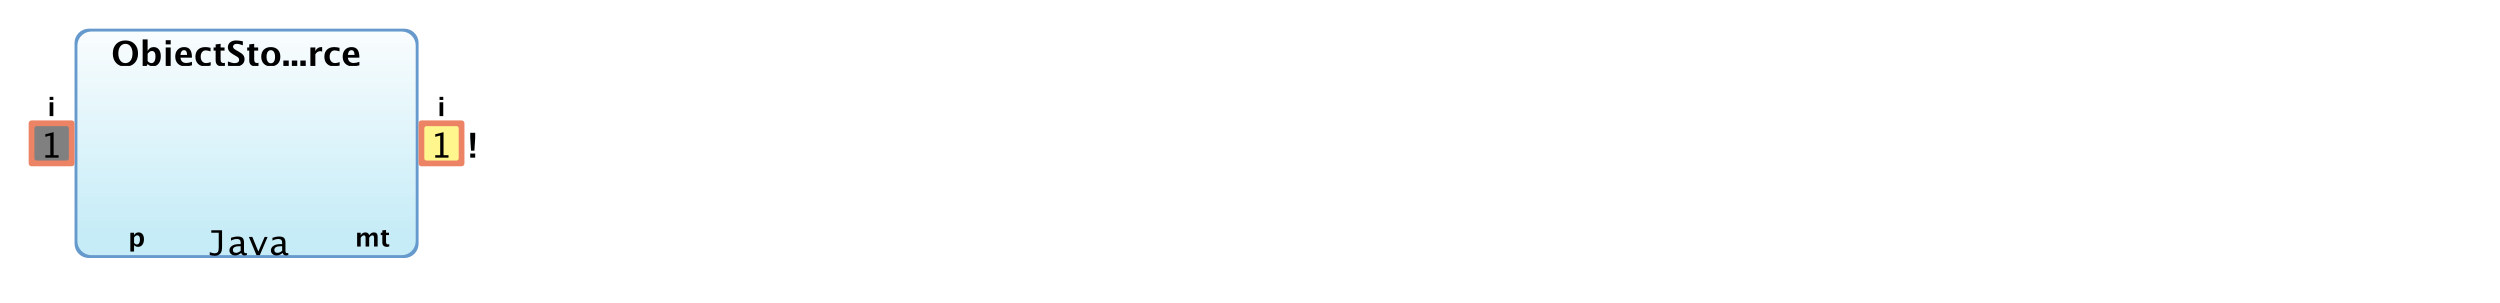
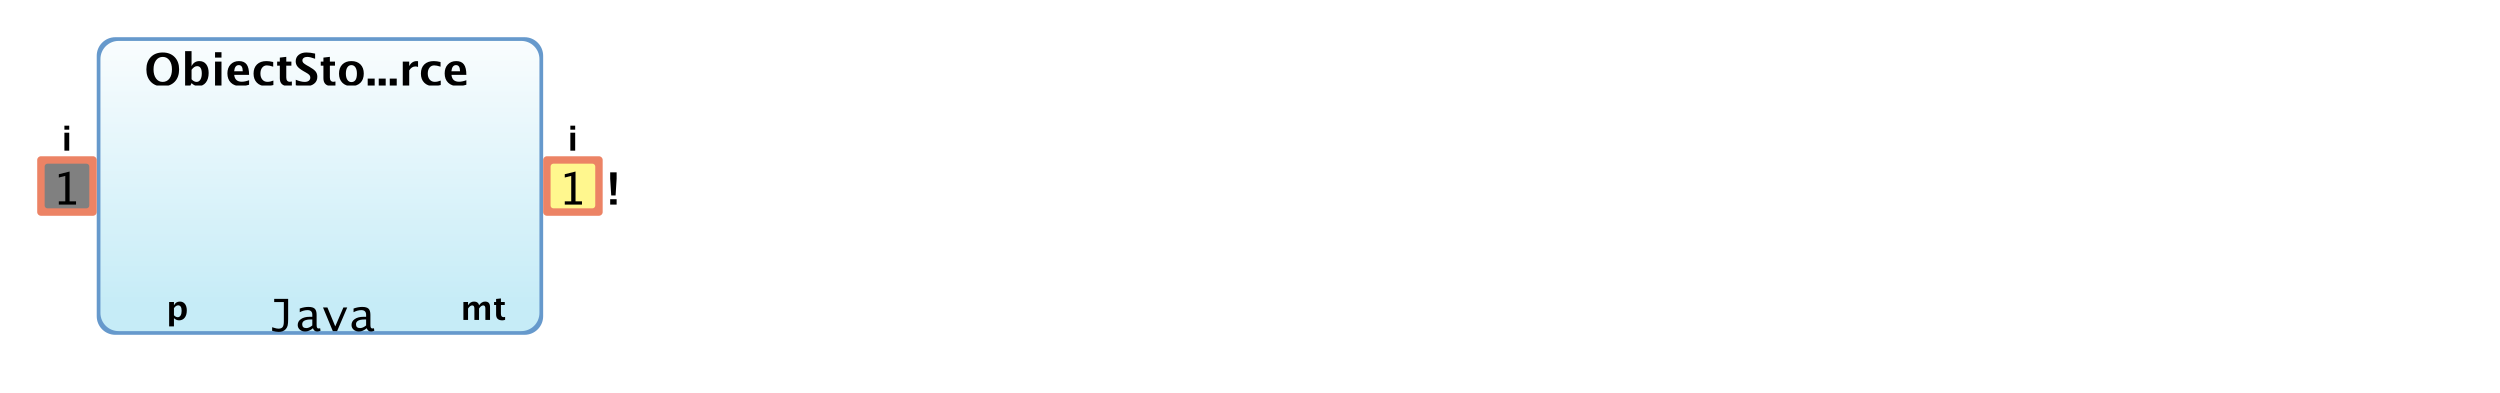
<svg xmlns="http://www.w3.org/2000/svg" style="fill-opacity:1; color-rendering:auto; color-interpolation:auto; text-rendering:auto; stroke:black; stroke-linecap:square; stroke-miterlimit:10; shape-rendering:auto; stroke-opacity:1; fill:black; stroke-dasharray:none; font-weight:normal; stroke-width:1; font-family:'Dialog'; font-style:normal; stroke-linejoin:miter; font-size:12; stroke-dashoffset:0; image-rendering:auto;">
  <defs id="genericDefs" />
  <g>
    <defs id="defs1">
      <linearGradient x1="26" gradientUnits="userSpaceOnUse" x2="26" y1="10" y2="82" id="linearGradient1" spreadMethod="pad">
        <stop style="stop-opacity:1; stop-color:rgb(250,253,254);" offset="0%" />
        <stop style="stop-opacity:1; stop-color:rgb(198,236,247);" offset="100%" />
      </linearGradient>
      <clipPath clipPathUnits="userSpaceOnUse" id="clipPath1">
        <path d="M38.8 11 L133.2 11 L133.2 23 L38.8 23 L38.8 11 Z" />
      </clipPath>
    </defs>
    <g style="fill:rgb(0,0,0); fill-opacity:0; stroke-opacity:0; stroke:rgb(0,0,0);">
-       <rect x="0" width="872" height="100" y="0" style="stroke:none;" />
+       <rect x="0" width="672" height="100" y="0" style="stroke:none;" />
    </g>
    <g style="fill:rgb(102,153,204); stroke:rgb(102,153,204);">
      <rect x="26" y="10" width="120" style="stroke:none;" rx="5" ry="5" height="80" />
      <rect x="27" y="11" width="118" style="fill:url(#linearGradient1); stroke:none;" rx="4.875" ry="4.875" height="78" />
    </g>
    <g style="font-family:sans-serif; font-weight:bold;">
      <path d="M43.691 23.219 Q41.706 23.219 40.527 21.977 Q39.347 20.734 39.347 18.656 Q39.347 16.578 40.534 15.344 Q41.722 14.109 43.753 14.109 Q45.753 14.109 46.948 15.344 Q48.144 16.578 48.144 18.641 Q48.144 20.766 46.948 21.992 Q45.753 23.219 43.691 23.219 ZM43.706 22.016 Q44.878 22.016 45.55 21.109 Q46.222 20.203 46.222 18.641 Q46.222 17.125 45.542 16.211 Q44.862 15.297 43.753 15.297 Q42.612 15.297 41.941 16.211 Q41.269 17.125 41.269 18.656 Q41.269 20.172 41.941 21.094 Q42.612 22.016 43.706 22.016 ZM49.757 23 L49.757 13.75 L51.491 13.75 L51.491 17.781 Q52.163 16.422 53.601 16.422 Q54.757 16.422 55.421 17.273 Q56.085 18.125 56.085 19.609 Q56.085 21.219 55.335 22.18 Q54.585 23.141 53.335 23.141 Q52.257 23.141 51.491 22.344 L51.179 23 L49.757 23 ZM51.491 21.312 Q52.132 22.016 52.851 22.016 Q53.491 22.016 53.866 21.398 Q54.241 20.781 54.241 19.75 Q54.241 17.781 52.976 17.781 Q52.21 17.781 51.491 18.766 L51.491 21.312 ZM55.583 25.188 L55.583 24.031 Q56.333 24.375 56.88 24.375 Q57.38 24.375 57.591 24.062 Q57.802 23.75 57.802 23 L57.802 16.562 L59.536 16.562 L59.536 22.875 Q59.536 24.234 58.943 24.852 Q58.349 25.469 57.021 25.469 Q56.443 25.469 55.583 25.188 ZM57.802 15.484 L57.802 14.031 L59.536 14.031 L59.536 15.484 L57.802 15.484 ZM66.954 22.781 Q65.72 23.141 64.611 23.141 Q63.001 23.141 62.064 22.227 Q61.126 21.312 61.126 19.734 Q61.126 18.234 61.978 17.328 Q62.829 16.422 64.236 16.422 Q65.642 16.422 66.298 17.312 Q66.954 18.203 66.954 20.125 L62.954 20.125 Q63.142 21.969 64.986 21.969 Q65.861 21.969 66.954 21.562 L66.954 22.781 ZM62.939 19.156 L65.251 19.156 Q65.251 17.5 64.189 17.5 Q63.111 17.5 62.939 19.156 ZM73.486 22.859 Q72.407 23.141 71.486 23.141 Q69.954 23.141 69.056 22.234 Q68.157 21.328 68.157 19.781 Q68.157 18.203 69.079 17.312 Q70.001 16.422 71.626 16.422 Q72.407 16.422 73.439 16.672 L73.439 17.922 Q72.376 17.578 71.736 17.578 Q70.954 17.578 70.478 18.18 Q70.001 18.781 70.001 19.766 Q70.001 20.781 70.517 21.391 Q71.032 22 71.876 22 Q72.657 22 73.486 21.656 L73.486 22.859 ZM78.45 22.969 Q77.825 23.141 77.466 23.141 Q75.216 23.141 75.216 21.031 L75.216 17.656 L74.497 17.656 L74.497 16.562 L75.216 16.562 L75.216 15.484 L76.95 15.281 L76.95 16.562 L78.325 16.562 L78.325 17.656 L76.95 17.656 L76.95 20.812 Q76.95 21.984 77.919 21.984 Q78.138 21.984 78.45 21.906 L78.45 22.969 ZM79.501 22.922 L79.501 21.438 Q80.907 22.016 81.907 22.016 Q82.595 22.016 83.001 21.711 Q83.407 21.406 83.407 20.859 Q83.407 20.438 83.15 20.148 Q82.892 19.859 82.189 19.469 L81.611 19.141 Q80.454 18.484 79.97 17.883 Q79.486 17.281 79.486 16.484 Q79.486 15.406 80.275 14.758 Q81.064 14.109 82.361 14.109 Q83.392 14.109 84.704 14.406 L84.704 15.797 Q83.361 15.297 82.595 15.297 Q82.001 15.297 81.642 15.562 Q81.282 15.828 81.282 16.266 Q81.282 16.625 81.532 16.891 Q81.782 17.156 82.47 17.562 L83.095 17.906 Q84.345 18.609 84.822 19.195 Q85.298 19.781 85.298 20.641 Q85.298 21.844 84.4 22.531 Q83.501 23.219 81.939 23.219 Q80.892 23.219 79.501 22.922 ZM90.169 22.969 Q89.544 23.141 89.185 23.141 Q86.935 23.141 86.935 21.031 L86.935 17.656 L86.216 17.656 L86.216 16.562 L86.935 16.562 L86.935 15.484 L88.669 15.281 L88.669 16.562 L90.044 16.562 L90.044 17.656 L88.669 17.656 L88.669 20.812 Q88.669 21.984 89.638 21.984 Q89.857 21.984 90.169 21.906 L90.169 22.969 ZM94.407 23.141 Q92.907 23.141 92.017 22.234 Q91.126 21.328 91.126 19.781 Q91.126 18.219 92.025 17.32 Q92.923 16.422 94.454 16.422 Q96.001 16.422 96.892 17.32 Q97.782 18.219 97.782 19.766 Q97.782 21.359 96.884 22.25 Q95.986 23.141 94.407 23.141 ZM94.439 22.062 Q95.939 22.062 95.939 19.766 Q95.939 18.719 95.54 18.109 Q95.142 17.5 94.454 17.5 Q93.767 17.5 93.368 18.109 Q92.97 18.719 92.97 19.781 Q92.97 20.828 93.368 21.445 Q93.767 22.062 94.439 22.062 ZM98.837 23 L98.837 21.125 L100.712 21.125 L100.712 23 L98.837 23 ZM101.802 23 L101.802 21.125 L103.677 21.125 L103.677 23 L101.802 23 ZM104.767 23 L104.767 21.125 L106.642 21.125 L106.642 23 L104.767 23 ZM108.263 23 L108.263 16.562 L109.997 16.562 L109.997 17.781 Q110.685 16.422 112.06 16.422 Q112.216 16.422 112.372 16.453 L112.372 18 Q112.013 17.859 111.685 17.859 Q110.653 17.859 109.997 18.922 L109.997 23 L108.263 23 ZM118.468 22.859 Q117.39 23.141 116.468 23.141 Q114.937 23.141 114.038 22.234 Q113.14 21.328 113.14 19.781 Q113.14 18.203 114.062 17.312 Q114.984 16.422 116.609 16.422 Q117.39 16.422 118.421 16.672 L118.421 17.922 Q117.359 17.578 116.718 17.578 Q115.937 17.578 115.46 18.18 Q114.984 18.781 114.984 19.766 Q114.984 20.781 115.499 21.391 Q116.015 22 116.859 22 Q117.64 22 118.468 21.656 L118.468 22.859 ZM125.355 22.781 Q124.12 23.141 123.011 23.141 Q121.402 23.141 120.464 22.227 Q119.527 21.312 119.527 19.734 Q119.527 18.234 120.378 17.328 Q121.23 16.422 122.636 16.422 Q124.042 16.422 124.698 17.312 Q125.355 18.203 125.355 20.125 L121.355 20.125 Q121.542 21.969 123.386 21.969 Q124.261 21.969 125.355 21.562 L125.355 22.781 ZM121.339 19.156 L123.652 19.156 Q123.652 17.5 122.589 17.5 Q121.511 17.5 121.339 19.156 Z" style="stroke:none; clip-path:url(#clipPath1);" />
    </g>
    <rect width="94.4" x="38.8" height="12.0" id="sdt0" y="11.0" style="stroke-opacity:0; fill-opacity:0;" />
    <g style="font-family:'Monospaced';">
      <path style="stroke:none;" d="M73.156 88.938 L73.156 87.953 L73.547 88.078 Q74.344 88.344 74.828 88.344 Q75.641 88.344 75.969 87.914 Q76.297 87.484 76.297 86.406 L76.297 81.188 L73.703 81.188 L73.703 80.328 L77.453 80.328 L77.453 85.797 Q77.453 86.938 77.32 87.492 Q77.188 88.047 76.812 88.469 Q76.141 89.219 74.906 89.219 Q74.234 89.219 73.156 88.938 ZM84.121 88.234 Q83.074 89.109 82.027 89.109 Q81.152 89.109 80.59 88.609 Q80.027 88.109 80.027 87.359 Q80.027 86.359 80.91 85.758 Q81.793 85.156 83.231 85.156 L83.949 85.156 L83.949 84.609 Q83.949 83.984 83.621 83.672 Q83.293 83.359 82.652 83.359 Q81.652 83.359 80.574 83.922 L80.574 82.938 Q81.809 82.5 82.902 82.5 Q84.106 82.5 84.606 82.984 Q85.106 83.469 85.106 84.641 L85.106 87.297 Q85.106 87.875 85.231 88.086 Q85.356 88.297 85.684 88.297 Q85.793 88.297 86.059 88.234 L86.152 88.922 Q85.574 89.109 85.277 89.109 Q84.84 89.109 84.559 88.891 Q84.277 88.672 84.121 88.234 ZM83.949 87.484 L83.949 85.875 L83.59 85.875 Q82.402 85.875 81.816 86.195 Q81.231 86.516 81.231 87.156 Q81.231 87.672 81.504 87.93 Q81.777 88.188 82.34 88.188 Q83.09 88.188 83.949 87.484 ZM89.461 89 L86.82 82.641 L88.008 82.641 L90.117 87.734 L92.305 82.641 L93.336 82.641 L90.617 89 L89.461 89 ZM98.582 88.234 Q97.535 89.109 96.488 89.109 Q95.613 89.109 95.051 88.609 Q94.488 88.109 94.488 87.359 Q94.488 86.359 95.371 85.758 Q96.254 85.156 97.691 85.156 L98.41 85.156 L98.41 84.609 Q98.41 83.984 98.082 83.672 Q97.754 83.359 97.113 83.359 Q96.113 83.359 95.035 83.922 L95.035 82.938 Q96.269 82.5 97.363 82.5 Q98.566 82.5 99.066 82.984 Q99.566 83.469 99.566 84.641 L99.566 87.297 Q99.566 87.875 99.691 88.086 Q99.816 88.297 100.144 88.297 Q100.254 88.297 100.519 88.234 L100.613 88.922 Q100.035 89.109 99.738 89.109 Q99.301 89.109 99.019 88.891 Q98.738 88.672 98.582 88.234 ZM98.41 87.484 L98.41 85.875 L98.051 85.875 Q96.863 85.875 96.277 86.195 Q95.691 86.516 95.691 87.156 Q95.691 87.672 95.965 87.93 Q96.238 88.188 96.801 88.188 Q97.551 88.188 98.41 87.484 Z" />
      <path style="stroke:none;" d="M124.562 86 L124.562 81.172 L125.812 81.172 L125.812 82.078 Q126.375 81.062 127.438 81.062 Q127.984 81.062 128.336 81.328 Q128.688 81.594 128.766 82.078 Q129.438 81.062 130.406 81.062 Q131.719 81.062 131.719 82.531 L131.719 86 L130.469 86 L130.469 82.953 Q130.469 82.094 129.906 82.094 Q129.312 82.094 128.766 82.938 L128.766 86 L127.516 86 L127.516 82.953 Q127.516 82.094 126.938 82.094 Q126.359 82.094 125.812 82.938 L125.812 86 L124.562 86 ZM135.774 85.969 Q135.306 86.109 135.04 86.109 Q133.352 86.109 133.352 84.531 L133.352 81.984 L132.806 81.984 L132.806 81.172 L133.352 81.172 L133.352 80.359 L134.649 80.219 L134.649 81.172 L135.681 81.172 L135.681 81.984 L134.649 81.984 L134.649 84.359 Q134.649 85.25 135.384 85.25 Q135.54 85.25 135.774 85.188 L135.774 85.969 Z" />
    </g>
    <rect width="17.7" x="121.4" height="9.0" id="sdt1" y="77.0" style="stroke-opacity:0; fill-opacity:0;" />
    <g style="font-family:sans-serif; font-size:9; font-weight:bold;">
      <path style="stroke:none;" d="M45.462 87.734 L45.462 81.172 L46.759 81.172 L46.759 82.078 Q47.259 81.062 48.337 81.062 Q49.212 81.062 49.712 81.703 Q50.212 82.344 50.212 83.453 Q50.212 84.672 49.65 85.391 Q49.087 86.109 48.134 86.109 Q47.384 86.109 46.759 85.516 L46.759 87.734 L45.462 87.734 ZM46.759 84.734 Q47.244 85.266 47.775 85.266 Q48.259 85.266 48.541 84.805 Q48.822 84.344 48.822 83.562 Q48.822 82.078 47.869 82.078 Q47.291 82.078 46.759 82.828 L46.759 84.734 Z" />
    </g>
    <rect width="17.7" x="38.8" height="12.0" id="sdt2" y="77.0" style="stroke-opacity:0; fill-opacity:0;" />
    <g style="fill:rgb(236,131,101); font-size:9; font-weight:bold; font-family:sans-serif; stroke:rgb(236,131,101);">
      <rect x="10" y="42" width="16" style="stroke:none;" rx="1" ry="1" height="16" />
      <rect x="12" y="44" width="12" style="fill:gray; stroke:none;" rx="0.75" ry="0.75" height="12" />
    </g>
    <g style="font-family:sans-serif;">
      <path style="stroke:none;" d="M15.812 55 L15.812 54.125 L17.547 54.125 L17.547 47.281 L15.812 47.719 L15.812 46.828 L18.703 46.109 L18.703 54.125 L20.438 54.125 L20.438 55 L15.812 55 Z" />
      <path style="stroke:none;" d="M17.312 40.5 L17.312 35.672 L18.609 35.672 L18.609 40.5 L17.312 40.5 ZM17.312 34.859 L17.312 33.781 L18.609 33.781 L18.609 34.859 L17.312 34.859 Z" />
    </g>
    <rect width="16.0" x="10.0" height="11.0" id="sdt3" y="31.0" style="stroke-opacity:0; fill-opacity:0;" />
    <g style="fill:rgb(236,131,101); font-size:9; font-weight:bold; font-family:sans-serif; stroke:rgb(236,131,101);">
      <rect x="146" y="42" width="16" style="stroke:none;" rx="1" ry="1" height="16" />
      <rect x="148" y="44" width="12" style="fill:rgb(255,247,142); stroke:none;" rx="0.75" ry="0.75" height="12" />
    </g>
    <g style="font-family:sans-serif;">
      <path style="stroke:none;" d="M151.812 55 L151.812 54.125 L153.547 54.125 L153.547 47.281 L151.812 47.719 L151.812 46.828 L154.703 46.109 L154.703 54.125 L156.438 54.125 L156.438 55 L151.812 55 Z" />
      <path style="stroke:none;" d="M153.312 40.5 L153.312 35.672 L154.609 35.672 L154.609 40.5 L153.312 40.5 ZM153.312 34.859 L153.312 33.781 L154.609 33.781 L154.609 34.859 L153.312 34.859 Z" />
    </g>
    <rect width="16.0" x="146.0" height="11.0" id="sdt4" y="31.0" style="stroke-opacity:0; fill-opacity:0;" />
    <g style="font-family:sans-serif; font-weight:bold;">
      <path style="stroke:none;" d="M164.016 55 L164.016 53.547 L165.75 53.547 L165.75 55 L164.016 55 ZM164.297 52.547 L164.016 48.062 L164.016 46.328 L165.75 46.328 L165.75 48.062 L165.469 52.547 L164.297 52.547 Z" />
    </g>
    <rect width="6.0" x="162.0" height="16.0" id="sdt5" y="42.0" style="stroke-opacity:0; fill-opacity:0;" />
    <g visibility="hidden" style="stroke:none;font-style:italic;font-size:12px;font-family:'Helvetica','SansSerif';">
      <rect x="40.8" y="1.0" width="128.14" style="fill:rgb(230,230,255);stroke:rgb(0,0,80);" rx="2.0" ry="2.0" height="17.0" />
      <text x="41.8" y="14.0">ObjectStorageSource</text>
      <set attributeName="visibility" from="hidden" end="sdt0.mouseout" to="visible" begin="sdt0.mouseover" />
    </g>
    <g visibility="hidden" style="stroke:none;font-style:italic;font-size:12px;font-family:'Helvetica','SansSerif';">
      <rect x="130.25" y="88.0" width="379.36" style="fill:rgb(230,230,255);stroke:rgb(0,0,80);" rx="2.0" ry="2.0" height="17.0" />
      <text x="131.25" y="101.0">Operator never provides a single threaded execution context.</text>
      <set attributeName="visibility" from="hidden" end="sdt1.mouseout" to="visible" begin="sdt1.mouseover" />
    </g>
    <g visibility="hidden" style="stroke:none;font-style:italic;font-size:12px;font-family:'Helvetica','SansSerif';">
      <rect x="47.65" y="43.0" width="424.94" style="fill:rgb(230,230,255);stroke:rgb(0,0,80);" rx="2.0" ry="2.0" height="62.0" />
      <text x="48.65" y="56.0">Required: endpoint, objectStorageURI / Optional: </text>
      <text x="48.65" y="71.0">IAMApiKey, IAMServiceInstanceId, IAMTokenEndpoint, </text>
      <text x="48.65" y="86.0">blockSize, encoding, initDelay, objectName, objectStoragePassword, </text>
      <text x="48.65" y="101.0">objectStorageUser</text>
      <set attributeName="visibility" from="hidden" end="sdt2.mouseout" to="visible" begin="sdt2.mouseover" />
    </g>
    <g visibility="hidden" style="stroke:none;font-style:italic;font-size:12px;font-family:'Helvetica','SansSerif';">
      <rect x="28.0" y="31.0" width="66.66" style="fill:rgb(230,230,255);stroke:rgb(0,0,80);" rx="2.0" ry="2.0" height="17.0" />
      <text x="29.0" y="44.0">immutable</text>
      <set attributeName="visibility" from="hidden" end="sdt3.mouseout" to="visible" begin="sdt3.mouseover" />
    </g>
    <g visibility="hidden" style="stroke:none;font-style:italic;font-size:12px;font-family:'Helvetica','SansSerif';">
      <rect x="164.0" y="31.0" width="66.66" style="fill:rgb(230,230,255);stroke:rgb(0,0,80);" rx="2.0" ry="2.0" height="17.0" />
      <text x="165.0" y="44.0">immutable</text>
      <set attributeName="visibility" from="hidden" end="sdt4.mouseout" to="visible" begin="sdt4.mouseover" />
    </g>
    <g visibility="hidden" style="stroke:none;font-style:italic;font-size:12px;font-family:'Helvetica','SansSerif';">
      <rect x="170.0" y="47.0" width="221.42" style="fill:rgb(230,230,255);stroke:rgb(0,0,80);" rx="2.0" ry="2.0" height="17.0" />
      <text x="171.0" y="60.0">This port is generating punctuations</text>
      <set attributeName="visibility" from="hidden" end="sdt5.mouseout" to="visible" begin="sdt5.mouseover" />
    </g>
  </g>
</svg>
